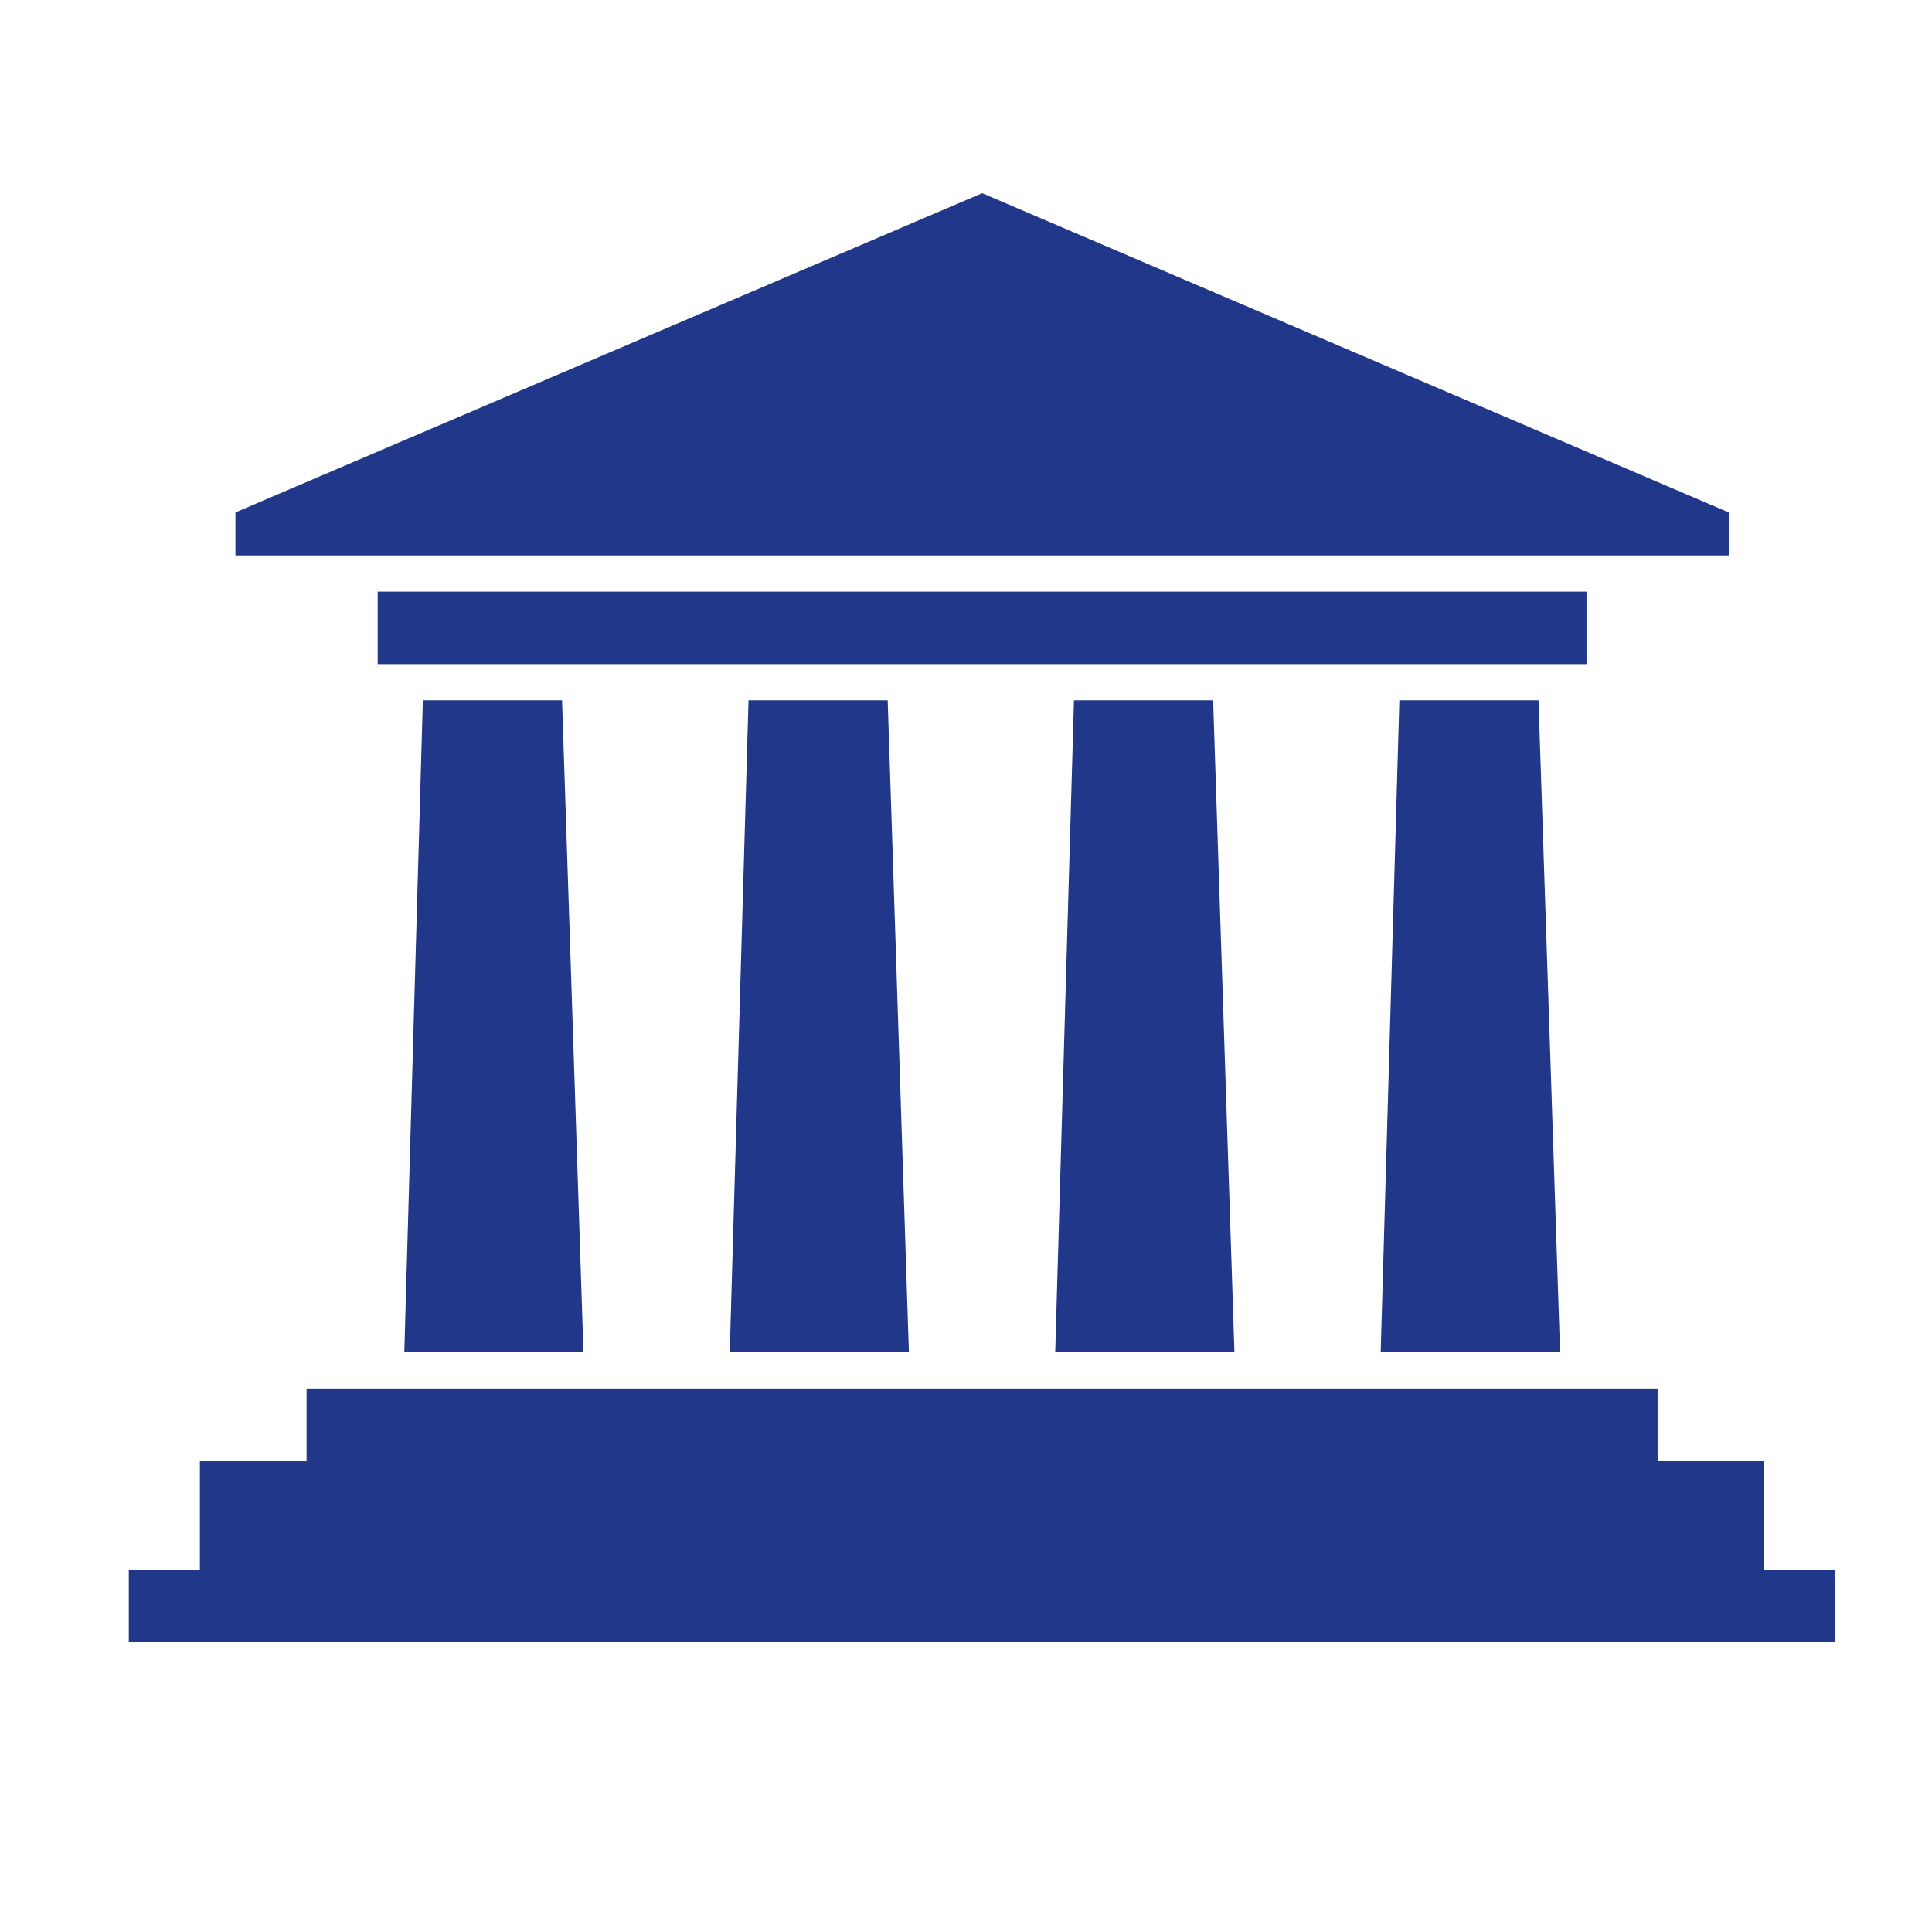
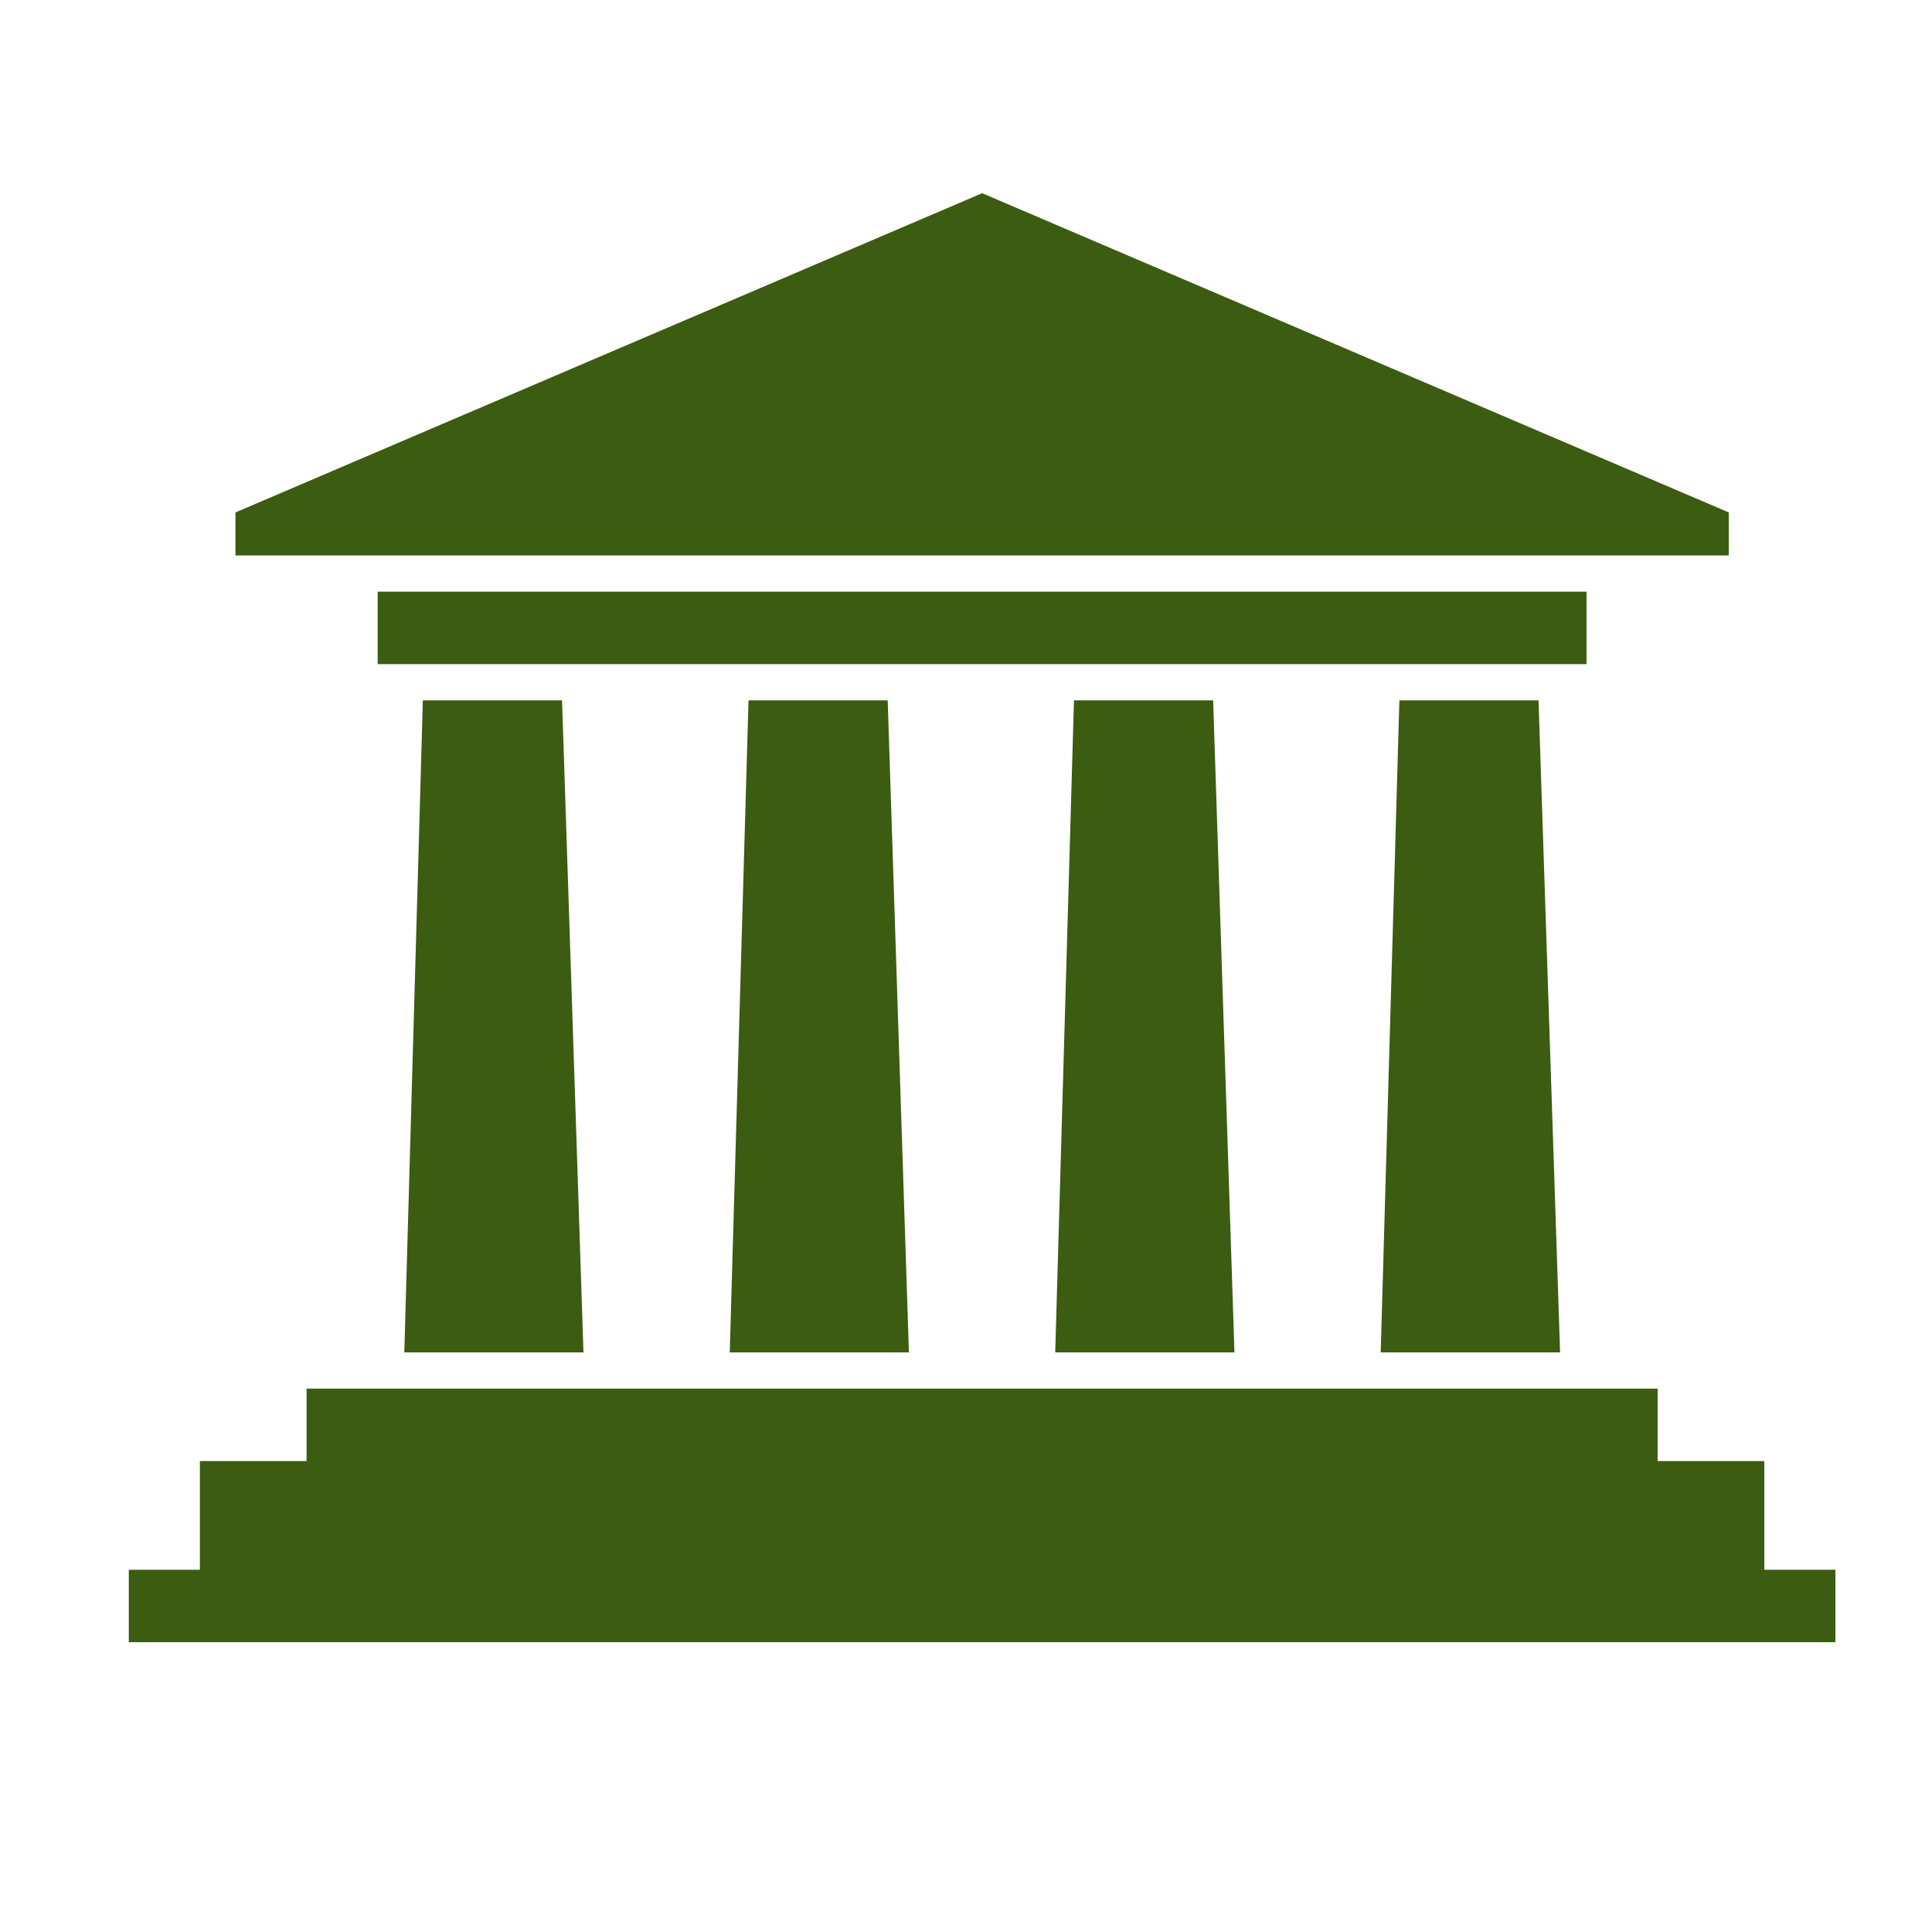
<svg xmlns="http://www.w3.org/2000/svg" width="60" height="60" viewBox="0 0 60 60" fill="none">
-   <path d="M13.132 21.75H17.455L18.12 42H12.556L13.132 21.75ZM9.521 43.125H51.479V45.375H54.792V48.75H57V51H4V48.75H6.208V45.375H9.521V43.125ZM53.688 15.914L30.502 6L7.312 15.914V17.25H53.688V15.914ZM11.729 18.375H49.271V20.625H11.729V18.375ZM43.459 21.75H47.78L48.45 42H42.879L43.459 21.75ZM33.353 21.75H37.675L38.337 42H32.771L33.353 21.75ZM23.246 21.75H27.568L28.227 42H22.663L23.246 21.75Z" fill="#20378A" />
+   <path d="M13.132 21.75H17.455L18.12 42H12.556L13.132 21.75ZM9.521 43.125H51.479V45.375H54.792V48.75H57V51H4V48.75H6.208V45.375H9.521V43.125ZM53.688 15.914L30.502 6L7.312 15.914V17.25H53.688V15.914ZM11.729 18.375H49.271V20.625H11.729V18.375ZM43.459 21.75H47.78L48.45 42H42.879L43.459 21.75ZM33.353 21.75H37.675L38.337 42H32.771L33.353 21.75ZM23.246 21.75H27.568L28.227 42H22.663L23.246 21.75Z" fill="#3C5C11" />
</svg>
